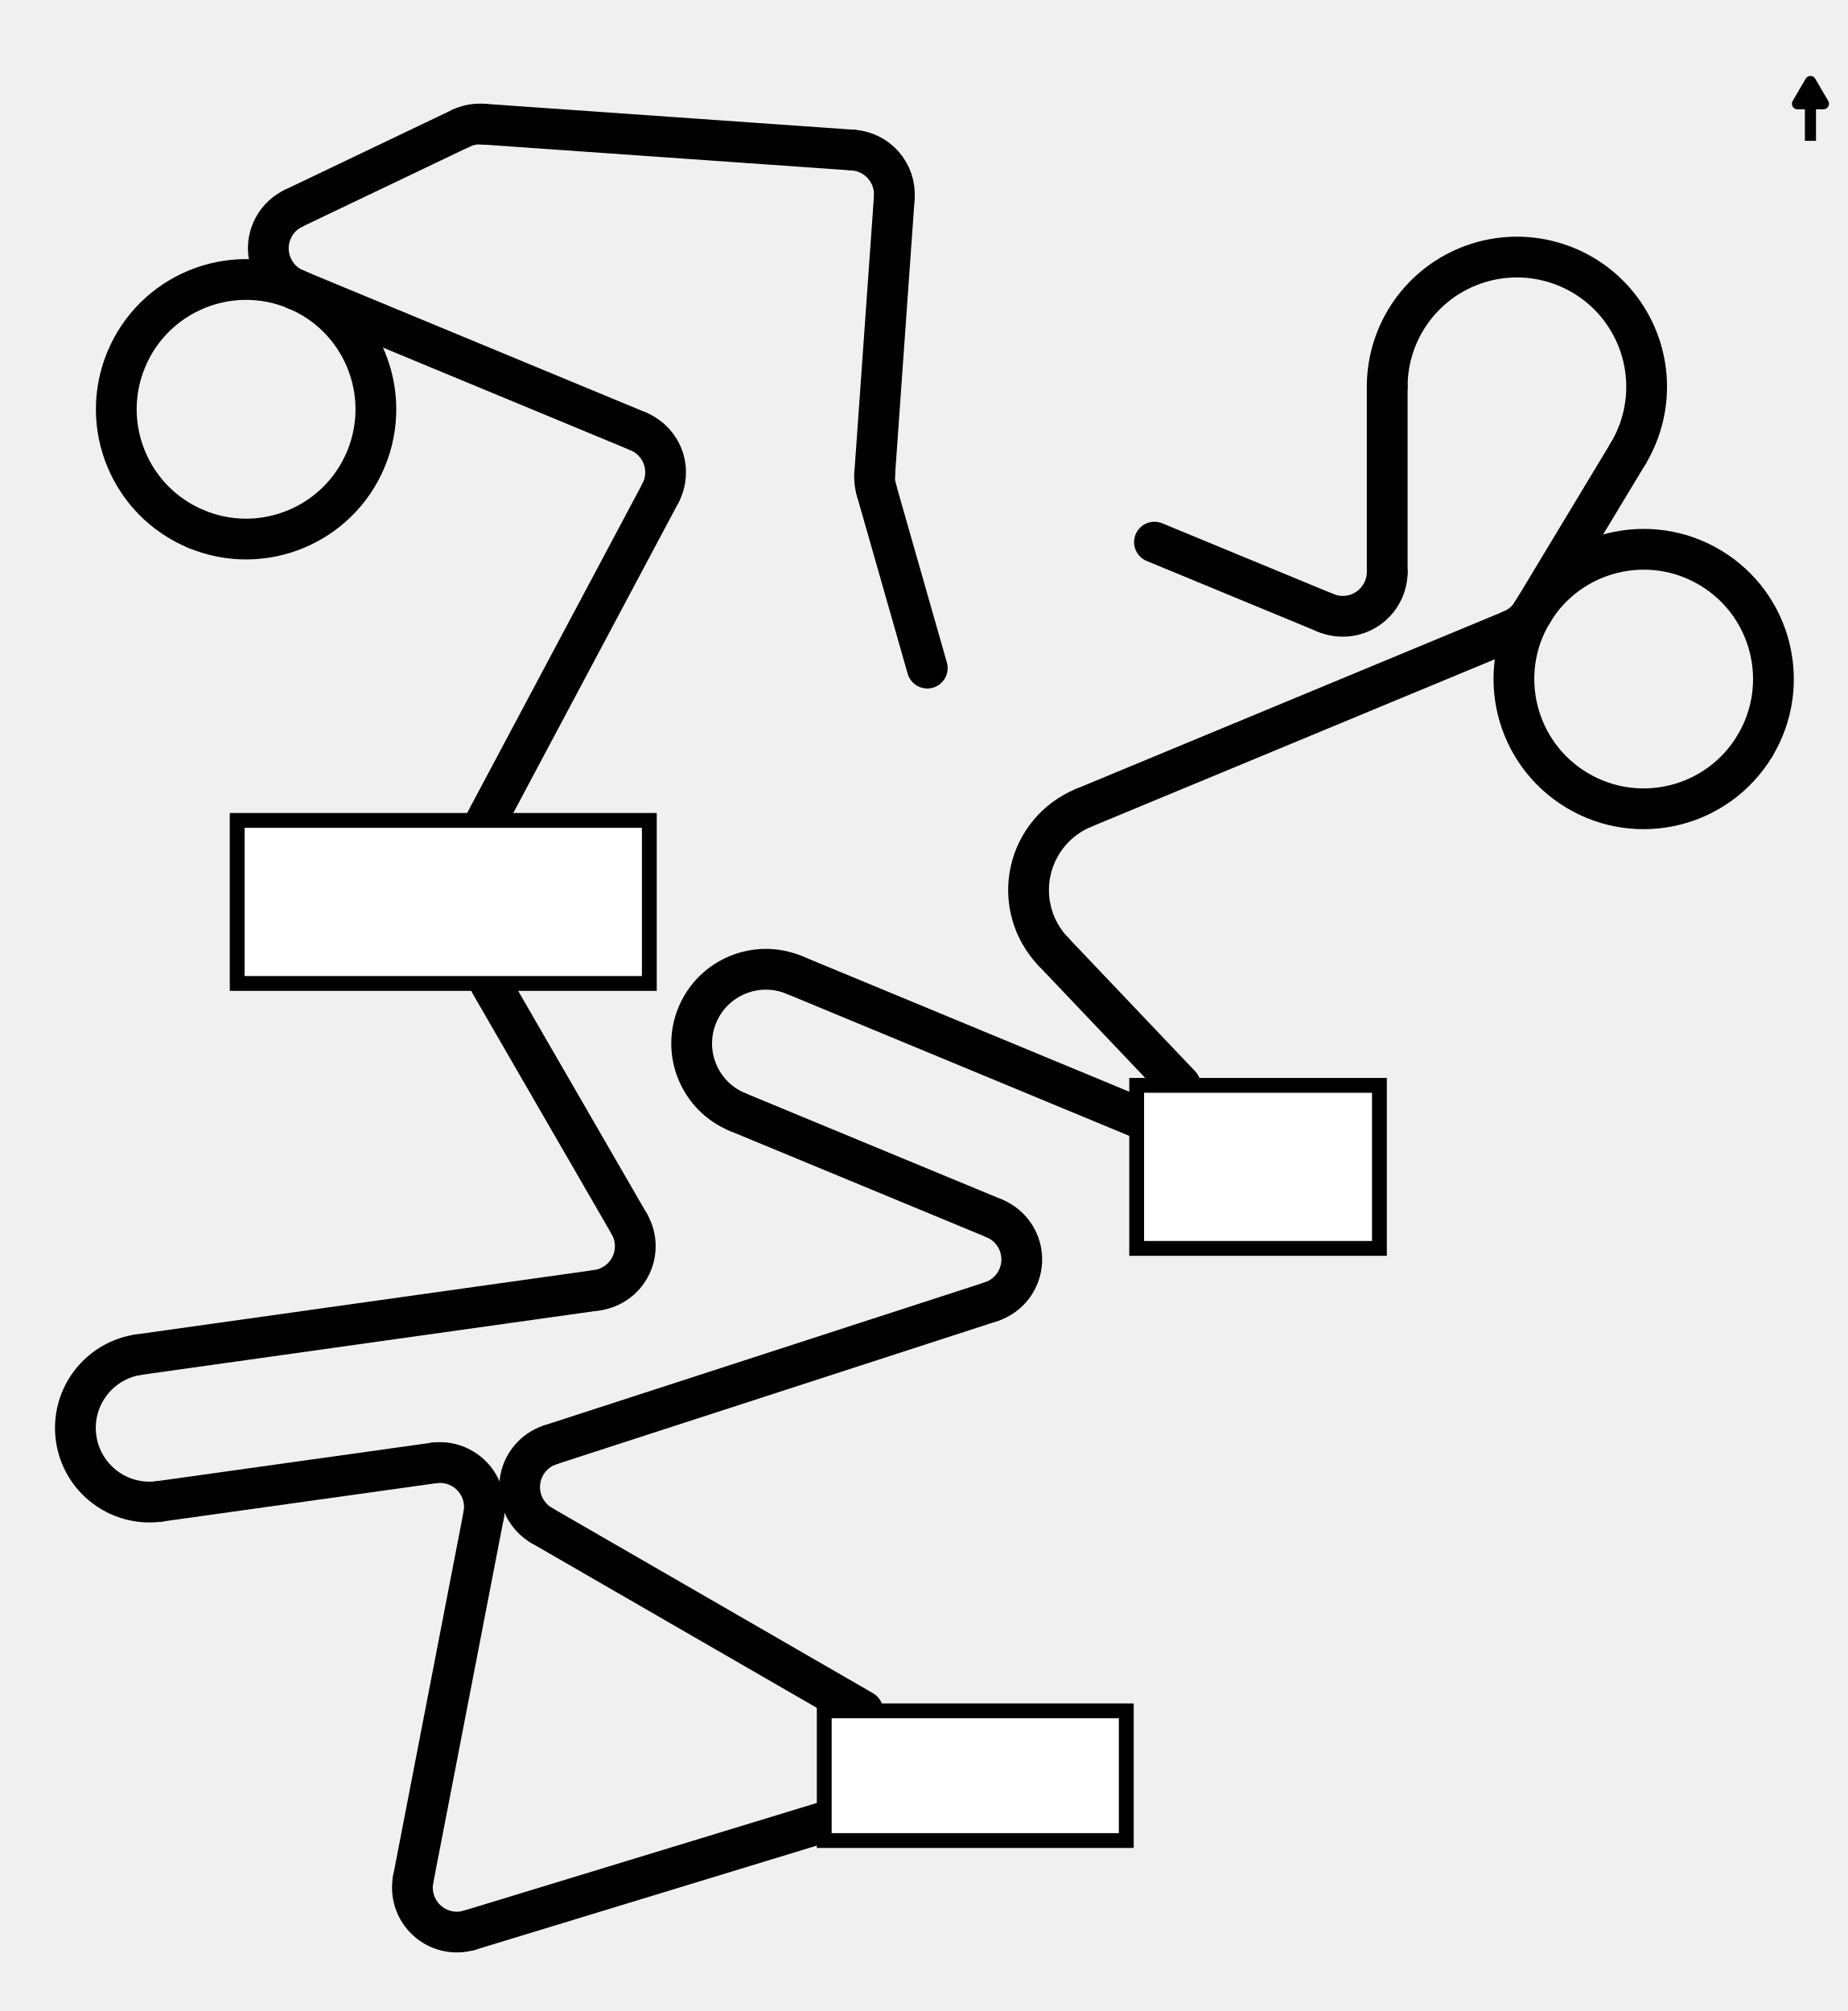
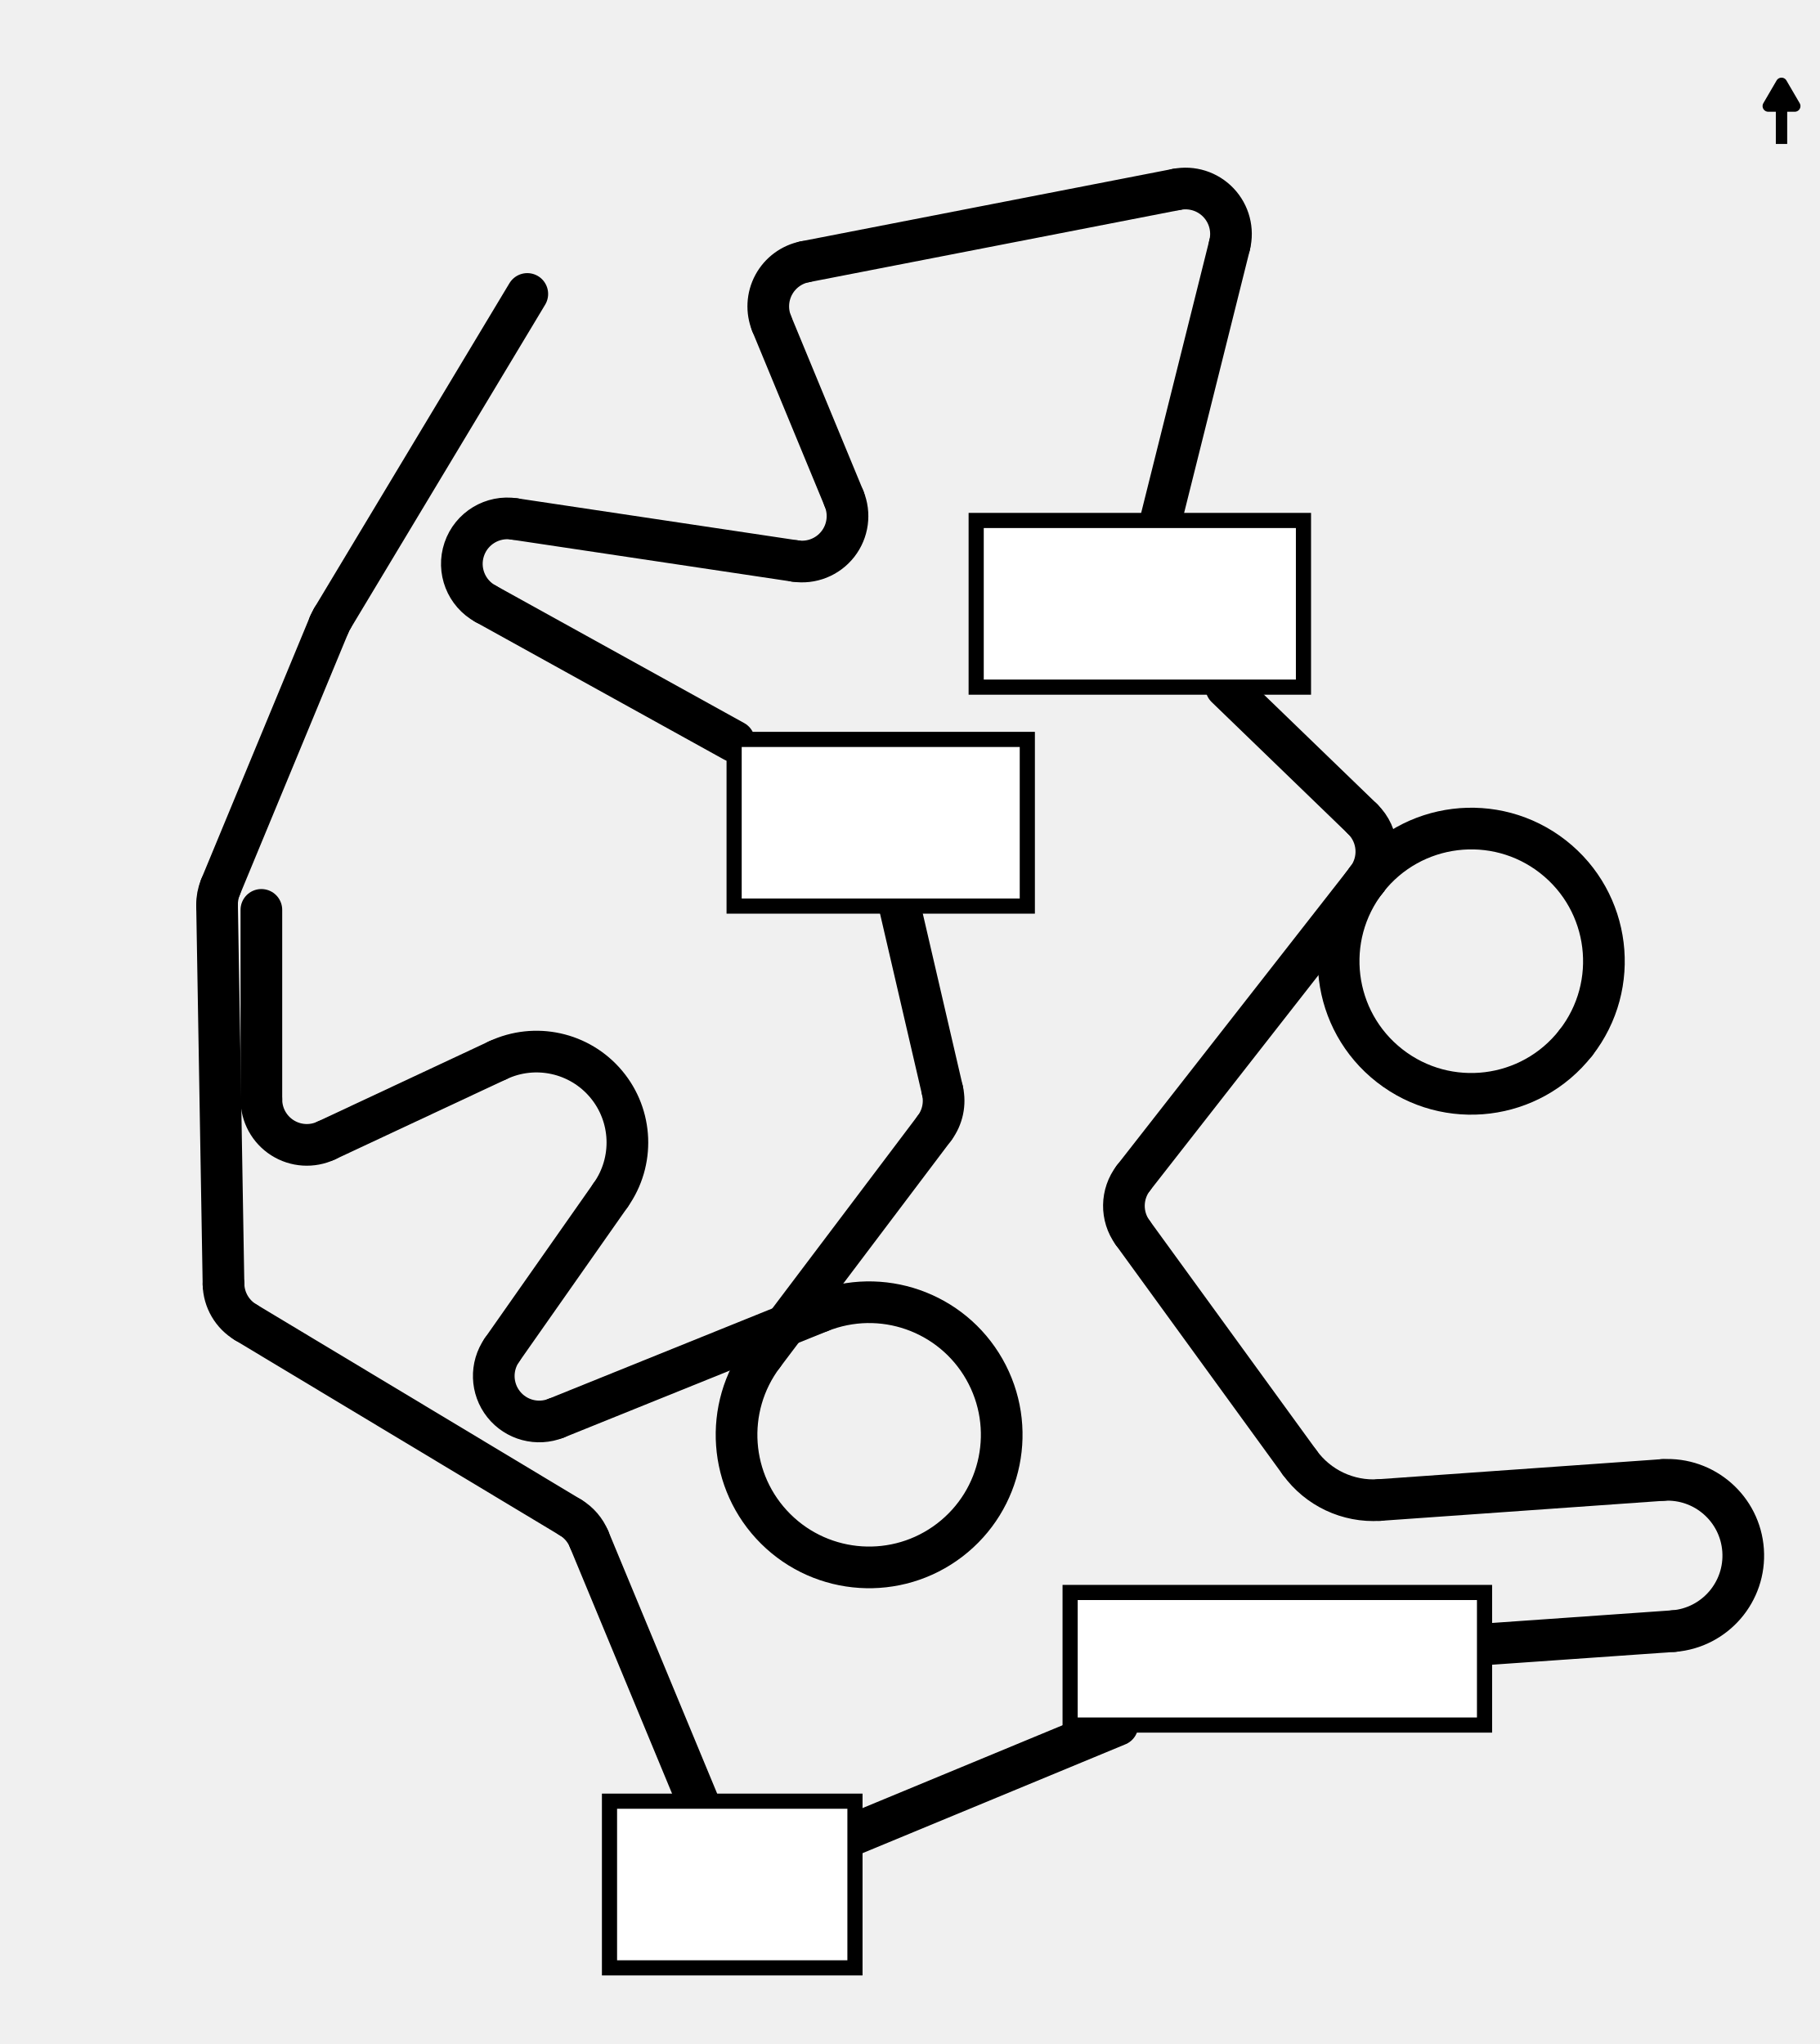
- <svg xmlns="http://www.w3.org/2000/svg" viewBox="-311.5 -146.3 498.5 542.7" preserveAspectRatio="xMidYMid meet">
+ <svg xmlns="http://www.w3.org/2000/svg" viewBox="-139.2 -77.6 480.4 539.6" preserveAspectRatio="xMidYMid meet">
  <g fill="none" stroke="#000" stroke-width="11" stroke-linecap="round">
-     <path d="M 0 0 L 46.2 19.1" />
-     <path d="M 46.2 19.1 A 12 12 0 0 0 62.8 8.1" />
-     <path d="M 62.8 8.1 L 62.8 -42" />
-     <path d="M 62.8 -42 A 35 35 0 1 1 127.8 -23.9" />
-     <path d="M 127.8 -23.9 L 102 18.9" />
-     <path d="M 102 18.9 A 35 35 0 0 0 162 55" />
-     <path d="M 162 55 A 35 35 0 0 0 102 18.9" />
-     <path d="M 102 18.9 A 12 12 0 0 1 96.3 23.8" />
-     <path d="M 96.3 23.8 L -19.1 71.7" />
-     <path d="M -19.1 71.7 A 24 24 0 0 0 -27.4 110.4" />
-     <path d="M -27.4 110.4 L 7 146.6" />
-     <path d="M -4.8 155.1 L -97.2 116.8" />
-     <path d="M -97.2 116.8 A 20 20 0 0 0 -112.5 153.8" />
-     <path d="M -112.5 153.8 L -43.2 182.5" />
-     <path d="M -43.2 182.5 A 12 12 0 0 1 -44.1 205" />
-     <path d="M -44.1 205 L -163 243.6" />
-     <path d="M -163 243.6 A 12 12 0 0 0 -165.3 265.4" />
-     <path d="M -165.3 265.4 L -78.7 315.4" />
-     <path d="M -89.1 345.4 L -184.8 374.6" />
-     <path d="M -184.8 374.6 A 12 12 0 0 1 -200 360.8" />
-     <path d="M -200 360.8 L -181 262.6" />
-     <path d="M -181 262.6 A 12 12 0 0 0 -194.4 248.5" />
-     <path d="M -194.4 248.5 L -268.7 258.9" />
-     <path d="M -268.7 258.9 A 20 20 0 0 1 -274.3 219.3" />
-     <path d="M -274.3 219.3 L -150.5 201.9" />
-     <path d="M -150.5 201.9 A 12 12 0 0 0 -141.7 184" />
-     <path d="M -141.7 184 L -179.2 119.1" />
-     <path d="M -180.3 75.1 L -133.3 -13.2" />
-     <path d="M -133.3 -13.2 A 12 12 0 0 0 -139.3 -29.9" />
-     <path d="M -139.3 -29.9 L -231.7 -68.2" />
-     <path d="M -231.7 -68.2 A 35 35 0 0 0 -258.5 -3.5" />
-     <path d="M -258.5 -3.5 A 35 35 0 0 0 -231.7 -68.2" />
-     <path d="M -231.7 -68.2 A 12 12 0 0 1 -232.3 -90.1" />
-     <path d="M -232.3 -90.1 L -187.1 -111.7" />
-     <path d="M -187.1 -111.7 A 12 12 0 0 1 -181.1 -112.8" />
-     <path d="M -181.1 -112.8 L -81.4 -105.8" />
-     <path d="M -81.4 -105.8 A 12 12 0 0 1 -70.2 -93" />
-     <path d="M -70.2 -93 L -75.5 -18.2" />
-     <path d="M -75.5 -18.2 A 12 12 0 0 0 -75 -14" />
-     <path d="M -75 -14 L -61.3 34" />
+     <path d="M 0 0 L -51.5 85.7" />
+     <path d="M -51.5 85.7 A 12 12 0 0 0 -52.3 87.3" />
+     <path d="M -52.3 87.3 L -81 156.6" />
+     <path d="M -81 156.6 A 12 12 0 0 0 -81.9 161.4" />
+     <path d="M -81.9 161.4 L -80.2 261.4" />
+     <path d="M -80.2 261.4 A 12 12 0 0 0 -74.3 271.5" />
+     <path d="M -74.3 271.5 L 11.4 323" />
+     <path d="M 11.4 323 A 12 12 0 0 1 16.3 328.7" />
+     <path d="M 16.3 328.7 L 45 397.9" />
+     <path d="M 86.5 406.5 L 155.8 377.8" />
+     <path d="M 252.7 356.5 L 302.6 353" />
+     <path d="M 302.6 353 A 20 20 0 0 0 299.8 313.1" />
+     <path d="M 299.8 313.1 L 224.9 318.4" />
+     <path d="M 224.9 318.4 A 24 24 0 0 1 203.9 308.5" />
+     <path d="M 203.9 308.5 L 159.8 247.8" />
+     <path d="M 159.8 247.8 A 12 12 0 0 1 160 233.4" />
+     <path d="M 160 233.4 L 221.6 154.6" />
+     <path d="M 221.6 154.6 A 35 35 0 0 1 276.8 197.7" />
+     <path d="M 276.8 197.7 A 35 35 0 0 1 221.6 154.6" />
+     <path d="M 221.6 154.6 A 12 12 0 0 0 220.5 138.6" />
+     <path d="M 220.5 138.6 L 184.5 103.8" />
+     <path d="M 167.2 59.9 L 185.4 -12.9" />
+     <path d="M 185.4 -12.9 A 12 12 0 0 0 171.4 -27.6" />
+     <path d="M 171.4 -27.6 L 73.3 -8.5" />
+     <path d="M 73.3 -8.5 A 12 12 0 0 0 64.5 7.8" />
+     <path d="M 64.5 7.8 L 83.6 54" />
+     <path d="M 83.6 54 A 12 12 0 0 1 70.7 70.5" />
+     <path d="M 70.7 70.5 L -3.4 59.4" />
+     <path d="M -3.4 59.4 A 12 12 0 0 0 -11 81.8" />
+     <path d="M -11 81.8 L 54.6 118.1" />
+     <path d="M 98.3 161.6 L 109.6 210.3" />
+     <path d="M 109.6 210.3 A 12 12 0 0 1 107.5 220.2" />
+     <path d="M 107.5 220.2 L 62.3 280.1" />
+     <path d="M 62.3 280.1 A 35 35 0 1 0 77.2 268.7" />
+     <path d="M 77.2 268.7 L 7.6 296.8" />
+     <path d="M 7.6 296.8 A 12 12 0 0 1 -6.7 278.8" />
+     <path d="M -6.7 278.8 L 22 237.9" />
+     <path d="M 22 237.9 A 24 24 0 0 0 -7.8 202.3" />
+     <path d="M -7.8 202.3 L -53.1 223.5" />
+     <path d="M -53.1 223.5 A 12 12 0 0 1 -70.2 212.6" />
+     <path d="M -70.2 212.6 L -70.2 162.6" />
  </g>
-   <rect x="-4.8" y="146.6" width="65.5" height="44" fill="#fff" stroke="#000" stroke-width="4" />
-   <rect x="-89.1" y="315.4" width="81.5" height="35" fill="#fff" stroke="#000" stroke-width="4" />
-   <rect x="-247.5" y="75.1" width="111.2" height="44" fill="#fff" stroke="#000" stroke-width="4" />
-   <path class="nordpfeil" d="M 177 -108.3 L 177 -118.3 M 177 -124.3 L 180.5 -118.3 L 173.5 -118.3 Z" fill="#000" stroke="#000" stroke-width="3" stroke-linejoin="round" />
+   <rect x="21.7" y="397.9" width="64.8" height="44" fill="#fff" stroke="#000" stroke-width="4" />
+   <rect x="143.3" y="342.8" width="109.4" height="35" fill="#fff" stroke="#000" stroke-width="4" />
+   <rect x="118.5" y="59.8" width="86.4" height="44" fill="#fff" stroke="#000" stroke-width="4" />
+   <rect x="54.6" y="117.6" width="77.4" height="44" fill="#fff" stroke="#000" stroke-width="4" />
+   <path class="nordpfeil" d="M 331.1 -39.6 L 331.1 -49.6 M 331.1 -55.6 L 334.6 -49.6 L 327.6 -49.6 Z" fill="#000" stroke="#000" stroke-width="3" stroke-linejoin="round" />
</svg>
